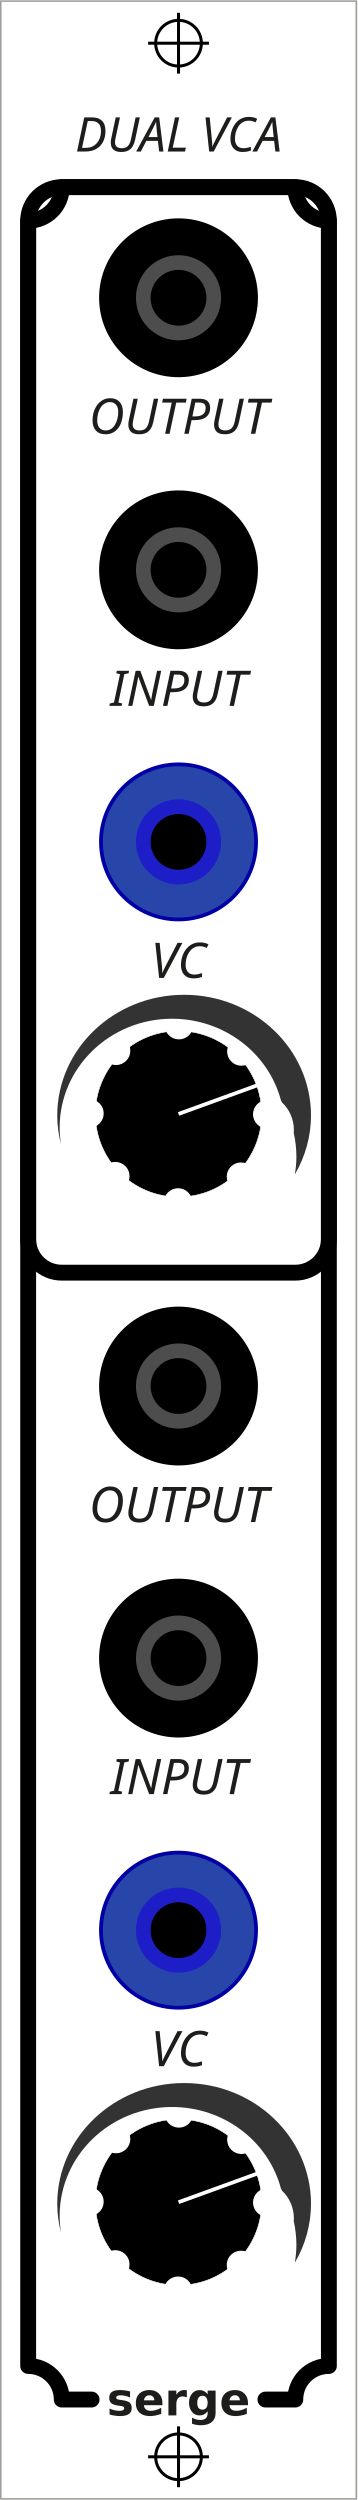
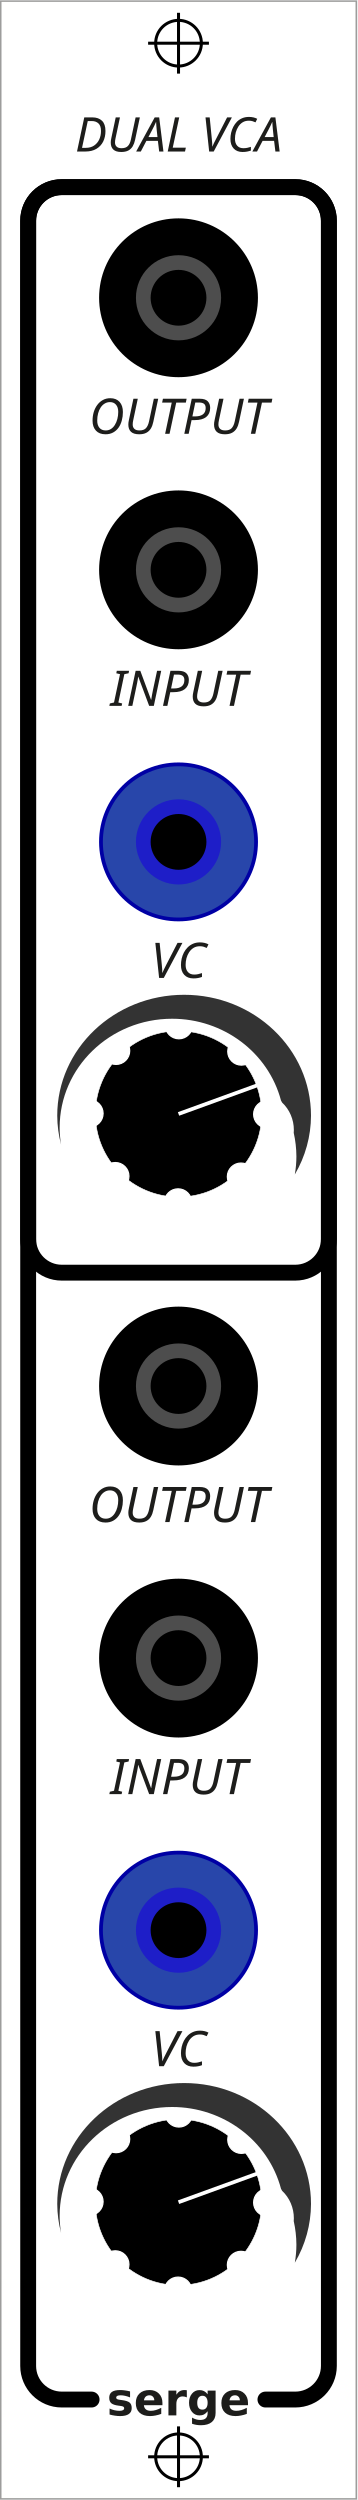
<svg xmlns="http://www.w3.org/2000/svg" xmlns:xlink="http://www.w3.org/1999/xlink" viewBox="0 0 94.488 661.417" height="6.89in" width="0.984in" xml:space="preserve" id="svg-serge" version="1.1">
  <defs id="defs-serge">
    <clipPath id="XMLID_3_-2-2-8-3-0-1-2">
      <use id="use7823-3-2-4-9-0-0" xlink:href="#XMLID_1_" x="0" y="0" width="100%" height="100%" />
    </clipPath>
    <circle id="XMLID_1_" cx="20.975" cy="20.926" r="18.024" />
  </defs>
  <g id="layer-Background">
    <rect id="background-white" x="0" y="0" width="94.488" height="661.417" style="fill:#ffffff;fill-opacity:1;stroke:none" />
    <rect x="0.2" y="0.2" width="94.088" height="661.017" style="fill:none;stroke:#9d9d9c;stroke-width:0.4" />
  </g>
  <g id="layer-Linework" transform="translate(-48.7559 -5.2913)">
-     <path d="M 119.000,640.221 L 126.900,640.221 A 8.89,8.89 0 0 1 135.790,631.332 L 135.790,63.611 A 8.89,8.89 0 0 1 126.900,54.721 L 65.100,54.721 A 8.89,8.89 0 0 1 56.210,63.611 L 56.210,631.332 A 8.89,8.89 0 0 1 65.100,640.221 L 73.000,640.221" style="display:inline;fill:none;stroke:#000000;stroke-width:4.2;stroke-linecap:round;stroke-linejoin:round" />
+     <path d="M 119.000,640.221 L 126.900,640.221 A 8.89,8.89 0 0 0 135.790,631.332 L 135.790,63.611 A 8.89,8.89 0 0 0 126.900,54.721 L 65.100,54.721 A 8.89,8.89 0 0 0 56.210,63.611 L 56.210,631.332 A 8.89,8.89 0 0 0 65.100,640.221 L 73.000,640.221" style="display:inline;fill:none;stroke:#000000;stroke-width:4.2;stroke-linecap:round;stroke-linejoin:round" />
    <text x="96.000" y="644.421" style="font-family:'Futura','Century Gothic','DejaVu Sans',sans-serif;font-weight:bold;font-size:12px;text-anchor:middle;fill:#1d1d1b">serge</text>
    <text x="96.0" y="45.291" style="font-variant:normal;font-weight:normal;font-stretch:normal;font-size:12.66px;font-family:Futura;-inkscape-font-specification:'Futura Bold';font-variant-ligatures:normal;font-variant-caps:normal;font-variant-numeric:normal;font-variant-east-asian:normal;text-align:center;writing-mode:lr-tb;text-anchor:middle;display:inline;fill:#1d1d1b;fill-opacity:1;fill-rule:nonzero;stroke:none;stroke-width:1.332;font-style:oblique">DUAL VCA</text>
    <path d="M 56.21,63.611 A 8.89,8.89 0 0 1 65.1,54.721 L 126.9,54.721 A 8.89,8.89 0 0 1 135.79,63.611 L 135.79,333.11 A 8.89,8.89 0 0 1 126.9,342 L 65.1,342 A 8.89,8.89 0 0 1 56.21,333.11 Z" style="display:inline;fill:none;stroke:#000000;stroke-width:4.2;stroke-linecap:round;stroke-linejoin:round" />
    <text x="96.0" y="120" style="font-variant:normal;font-weight:normal;font-stretch:normal;font-size:13.0px;font-family:Futura;-inkscape-font-specification:'Futura Bold';font-variant-ligatures:normal;font-variant-caps:normal;font-variant-numeric:normal;font-variant-east-asian:normal;text-align:center;writing-mode:lr-tb;text-anchor:middle;display:inline;fill:#1d1d1b;fill-opacity:1;fill-rule:nonzero;stroke:none;stroke-width:1.332;font-style:oblique">OUTPUT</text>
    <text x="96.0" y="192" style="font-variant:normal;font-weight:normal;font-stretch:normal;font-size:13.0px;font-family:Futura;-inkscape-font-specification:'Futura Bold';font-variant-ligatures:normal;font-variant-caps:normal;font-variant-numeric:normal;font-variant-east-asian:normal;text-align:center;writing-mode:lr-tb;text-anchor:middle;display:inline;fill:#1d1d1b;fill-opacity:1;fill-rule:nonzero;stroke:none;stroke-width:1.332;font-style:oblique">INPUT</text>
    <text x="96.0" y="264" style="font-variant:normal;font-weight:normal;font-stretch:normal;font-size:13.0px;font-family:Futura;-inkscape-font-specification:'Futura Bold';font-variant-ligatures:normal;font-variant-caps:normal;font-variant-numeric:normal;font-variant-east-asian:normal;text-align:center;writing-mode:lr-tb;text-anchor:middle;display:inline;fill:#1d1d1b;fill-opacity:1;fill-rule:nonzero;stroke:none;stroke-width:1.332;font-style:oblique">VC</text>
    <g transform="matrix(1.333333,0.0,0.0,-1.333333,0.0,456)">
      <path d="m 97.483,484.46 c -18.547,0 -33.579,14.323 -33.579,31.995 0.013,2.6 0.355,5.183 1.021,7.699 -0.251,-1.495 -0.38,-3.011 -0.385,-4.527 0,-15.921 13.328,-28.828 29.771,-28.828 13.577,0.011 25.432,8.912 28.812,21.641 0.099,0.176 0.199,0.353 0.292,0.536 1.979,1.855 3.109,4.495 3.109,7.265 0,0.251 -0.016,0.5 -0.036,0.751 0.457,2.041 0.697,4.135 0.708,6.233 0,1.605 -0.147,3.209 -0.417,4.787 2.792,-4.755 4.267,-10.109 4.281,-15.557 0,-17.667 -15.036,-31.995 -33.577,-31.995 z" style="display:inline;fill:#333333;fill-opacity:1;fill-rule:evenodd;stroke:none;stroke-width:1.333" id="path46344-1-8-8-2-3-0-s8" transform="matrix(0.75,0,0,-0.75,0,504)" />
    </g>
    <text x="96.0" y="408" style="font-variant:normal;font-weight:normal;font-stretch:normal;font-size:13.0px;font-family:Futura;-inkscape-font-specification:'Futura Bold';font-variant-ligatures:normal;font-variant-caps:normal;font-variant-numeric:normal;font-variant-east-asian:normal;text-align:center;writing-mode:lr-tb;text-anchor:middle;display:inline;fill:#1d1d1b;fill-opacity:1;fill-rule:nonzero;stroke:none;stroke-width:1.332;font-style:oblique">OUTPUT</text>
    <text x="96.0" y="480" style="font-variant:normal;font-weight:normal;font-stretch:normal;font-size:13.0px;font-family:Futura;-inkscape-font-specification:'Futura Bold';font-variant-ligatures:normal;font-variant-caps:normal;font-variant-numeric:normal;font-variant-east-asian:normal;text-align:center;writing-mode:lr-tb;text-anchor:middle;display:inline;fill:#1d1d1b;fill-opacity:1;fill-rule:nonzero;stroke:none;stroke-width:1.332;font-style:oblique">INPUT</text>
    <text x="96.0" y="552" style="font-variant:normal;font-weight:normal;font-stretch:normal;font-size:13.0px;font-family:Futura;-inkscape-font-specification:'Futura Bold';font-variant-ligatures:normal;font-variant-caps:normal;font-variant-numeric:normal;font-variant-east-asian:normal;text-align:center;writing-mode:lr-tb;text-anchor:middle;display:inline;fill:#1d1d1b;fill-opacity:1;fill-rule:nonzero;stroke:none;stroke-width:1.332;font-style:oblique">VC</text>
    <g transform="matrix(1.333333,0.0,0.0,-1.333333,0.0,744)">
      <path d="m 97.483,484.46 c -18.547,0 -33.579,14.323 -33.579,31.995 0.013,2.6 0.355,5.183 1.021,7.699 -0.251,-1.495 -0.38,-3.011 -0.385,-4.527 0,-15.921 13.328,-28.828 29.771,-28.828 13.577,0.011 25.432,8.912 28.812,21.641 0.099,0.176 0.199,0.353 0.292,0.536 1.979,1.855 3.109,4.495 3.109,7.265 0,0.251 -0.016,0.5 -0.036,0.751 0.457,2.041 0.697,4.135 0.708,6.233 0,1.605 -0.147,3.209 -0.417,4.787 2.792,-4.755 4.267,-10.109 4.281,-15.557 0,-17.667 -15.036,-31.995 -33.577,-31.995 z" style="display:inline;fill:#333333;fill-opacity:1;fill-rule:evenodd;stroke:none;stroke-width:1.333" id="path46344-1-8-8-2-3-0-s17" transform="matrix(0.75,0,0,-0.75,0,504)" />
    </g>
  </g>
  <g id="layer-XXX" transform="translate(-48.7559 -5.2913)">
    <g transform="matrix(1,0,0,1,-95.95958,-72.1832)">
      <g style="display:inline" id="g46362-5-5-s1" transform="matrix(1.333333,0,0,-1.333333,-192.0404,468.1833)">
        <g transform="matrix(1,0,0,0.997611,0,504)" id="g46352-9-9-s1">
          <path id="path46350-9-1-s1" style="fill:none;stroke:#1d1d1b;stroke-width:1.802;stroke-linecap:butt;stroke-linejoin:miter;stroke-miterlimit:8.825;stroke-dasharray:none;stroke-opacity:1" d="m 282.828,-265.474 10.344,-10.345" />
        </g>
        <g id="g46360-2-3-s1">
          <g id="g46358-5-2-s1">
            <g transform="matrix(1,0,0,0.997611,0,504)" id="g46356-6-0-s1">
              <path id="path46354-1-9-s1" style="fill:none;stroke:#1d1d1b;stroke-width:1.802;stroke-linecap:butt;stroke-linejoin:miter;stroke-miterlimit:8.825;stroke-dasharray:none;stroke-opacity:1" d="m 293.172,-265.474 -10.344,-10.345" />
            </g>
          </g>
        </g>
      </g>
    </g>
    <g transform="matrix(1,0,0,1,-95.95958,-0.183198)">
      <g style="display:inline" id="g46362-5-5-s3" transform="matrix(1.333333,0,0,-1.333333,-192.0404,468.1833)">
        <g transform="matrix(1,0,0,0.997611,0,504)" id="g46352-9-9-s3">
          <path id="path46350-9-1-s3" style="fill:none;stroke:#1d1d1b;stroke-width:1.802;stroke-linecap:butt;stroke-linejoin:miter;stroke-miterlimit:8.825;stroke-dasharray:none;stroke-opacity:1" d="m 282.828,-265.474 10.344,-10.345" />
        </g>
        <g id="g46360-2-3-s3">
          <g id="g46358-5-2-s3">
            <g transform="matrix(1,0,0,0.997611,0,504)" id="g46356-6-0-s3">
              <path id="path46354-1-9-s3" style="fill:none;stroke:#1d1d1b;stroke-width:1.802;stroke-linecap:butt;stroke-linejoin:miter;stroke-miterlimit:8.825;stroke-dasharray:none;stroke-opacity:1" d="m 293.172,-265.474 -10.344,-10.345" />
            </g>
          </g>
        </g>
      </g>
    </g>
    <g transform="matrix(1,0,0,1,-95.95958,71.8168)">
      <g style="display:inline" id="g46362-5-5-s5" transform="matrix(1.333333,0,0,-1.333333,-192.0404,468.1833)">
        <g transform="matrix(1,0,0,0.997611,0,504)" id="g46352-9-9-s5">
          <path id="path46350-9-1-s5" style="fill:none;stroke:#1d1d1b;stroke-width:1.802;stroke-linecap:butt;stroke-linejoin:miter;stroke-miterlimit:8.825;stroke-dasharray:none;stroke-opacity:1" d="m 282.828,-265.474 10.344,-10.345" />
        </g>
        <g id="g46360-2-3-s5">
          <g id="g46358-5-2-s5">
            <g transform="matrix(1,0,0,0.997611,0,504)" id="g46356-6-0-s5">
              <path id="path46354-1-9-s5" style="fill:none;stroke:#1d1d1b;stroke-width:1.802;stroke-linecap:butt;stroke-linejoin:miter;stroke-miterlimit:8.825;stroke-dasharray:none;stroke-opacity:1" d="m 293.172,-265.474 -10.344,-10.345" />
            </g>
          </g>
        </g>
      </g>
    </g>
    <g transform="matrix(1,0,0,1,-95.95958,143.8168)">
      <g style="display:inline" id="g46362-5-5-s7" transform="matrix(1.333333,0,0,-1.333333,-192.0404,468.1833)">
        <g transform="matrix(1,0,0,0.997611,0,504)" id="g46352-9-9-s7">
          <path id="path46350-9-1-s7" style="fill:none;stroke:#1d1d1b;stroke-width:1.802;stroke-linecap:butt;stroke-linejoin:miter;stroke-miterlimit:8.825;stroke-dasharray:none;stroke-opacity:1" d="m 282.828,-265.474 10.344,-10.345" />
        </g>
        <g id="g46360-2-3-s7">
          <g id="g46358-5-2-s7">
            <g transform="matrix(1,0,0,0.997611,0,504)" id="g46356-6-0-s7">
              <path id="path46354-1-9-s7" style="fill:none;stroke:#1d1d1b;stroke-width:1.802;stroke-linecap:butt;stroke-linejoin:miter;stroke-miterlimit:8.825;stroke-dasharray:none;stroke-opacity:1" d="m 293.172,-265.474 -10.344,-10.345" />
            </g>
          </g>
        </g>
      </g>
    </g>
    <g transform="matrix(1,0,0,1,-95.95958,215.8168)">
      <g style="display:inline" id="g46362-5-5-s10" transform="matrix(1.333333,0,0,-1.333333,-192.0404,468.1833)">
        <g transform="matrix(1,0,0,0.997611,0,504)" id="g46352-9-9-s10">
          <path id="path46350-9-1-s10" style="fill:none;stroke:#1d1d1b;stroke-width:1.802;stroke-linecap:butt;stroke-linejoin:miter;stroke-miterlimit:8.825;stroke-dasharray:none;stroke-opacity:1" d="m 282.828,-265.474 10.344,-10.345" />
        </g>
        <g id="g46360-2-3-s10">
          <g id="g46358-5-2-s10">
            <g transform="matrix(1,0,0,0.997611,0,504)" id="g46356-6-0-s10">
              <path id="path46354-1-9-s10" style="fill:none;stroke:#1d1d1b;stroke-width:1.802;stroke-linecap:butt;stroke-linejoin:miter;stroke-miterlimit:8.825;stroke-dasharray:none;stroke-opacity:1" d="m 293.172,-265.474 -10.344,-10.345" />
            </g>
          </g>
        </g>
      </g>
    </g>
    <g transform="matrix(1,0,0,1,-95.95958,287.8168)">
      <g style="display:inline" id="g46362-5-5-s12" transform="matrix(1.333333,0,0,-1.333333,-192.0404,468.1833)">
        <g transform="matrix(1,0,0,0.997611,0,504)" id="g46352-9-9-s12">
          <path id="path46350-9-1-s12" style="fill:none;stroke:#1d1d1b;stroke-width:1.802;stroke-linecap:butt;stroke-linejoin:miter;stroke-miterlimit:8.825;stroke-dasharray:none;stroke-opacity:1" d="m 282.828,-265.474 10.344,-10.345" />
        </g>
        <g id="g46360-2-3-s12">
          <g id="g46358-5-2-s12">
            <g transform="matrix(1,0,0,0.997611,0,504)" id="g46356-6-0-s12">
              <path id="path46354-1-9-s12" style="fill:none;stroke:#1d1d1b;stroke-width:1.802;stroke-linecap:butt;stroke-linejoin:miter;stroke-miterlimit:8.825;stroke-dasharray:none;stroke-opacity:1" d="m 293.172,-265.474 -10.344,-10.345" />
            </g>
          </g>
        </g>
      </g>
    </g>
    <g transform="matrix(1,0,0,1,-95.95958,359.8168)">
      <g style="display:inline" id="g46362-5-5-s14" transform="matrix(1.333333,0,0,-1.333333,-192.0404,468.1833)">
        <g transform="matrix(1,0,0,0.997611,0,504)" id="g46352-9-9-s14">
          <path id="path46350-9-1-s14" style="fill:none;stroke:#1d1d1b;stroke-width:1.802;stroke-linecap:butt;stroke-linejoin:miter;stroke-miterlimit:8.825;stroke-dasharray:none;stroke-opacity:1" d="m 282.828,-265.474 10.344,-10.345" />
        </g>
        <g id="g46360-2-3-s14">
          <g id="g46358-5-2-s14">
            <g transform="matrix(1,0,0,0.997611,0,504)" id="g46356-6-0-s14">
              <path id="path46354-1-9-s14" style="fill:none;stroke:#1d1d1b;stroke-width:1.802;stroke-linecap:butt;stroke-linejoin:miter;stroke-miterlimit:8.825;stroke-dasharray:none;stroke-opacity:1" d="m 293.172,-265.474 -10.344,-10.345" />
            </g>
          </g>
        </g>
      </g>
    </g>
    <g transform="matrix(1,0,0,1,-95.95958,431.8168)">
      <g style="display:inline" id="g46362-5-5-s16" transform="matrix(1.333333,0,0,-1.333333,-192.0404,468.1833)">
        <g transform="matrix(1,0,0,0.997611,0,504)" id="g46352-9-9-s16">
          <path id="path46350-9-1-s16" style="fill:none;stroke:#1d1d1b;stroke-width:1.802;stroke-linecap:butt;stroke-linejoin:miter;stroke-miterlimit:8.825;stroke-dasharray:none;stroke-opacity:1" d="m 282.828,-265.474 10.344,-10.345" />
        </g>
        <g id="g46360-2-3-s16">
          <g id="g46358-5-2-s16">
            <g transform="matrix(1,0,0,0.997611,0,504)" id="g46356-6-0-s16">
              <path id="path46354-1-9-s16" style="fill:none;stroke:#1d1d1b;stroke-width:1.802;stroke-linecap:butt;stroke-linejoin:miter;stroke-miterlimit:8.825;stroke-dasharray:none;stroke-opacity:1" d="m 293.172,-265.474 -10.344,-10.345" />
            </g>
          </g>
        </g>
      </g>
    </g>
    <g>
      <circle cx="96.000" cy="16.630" r="6.047" style="fill:none;stroke:#000000;stroke-width:0.8" />
      <path d="M 87.953,16.630 L 104.047,16.630 M 96.000,8.583 L 96.000,24.677" style="fill:none;stroke:#000000;stroke-width:0.8" />
    </g>
    <g>
      <circle cx="96.000" cy="655.370" r="6.047" style="fill:none;stroke:#000000;stroke-width:0.8" />
      <path d="M 87.953,655.370 L 104.047,655.370 M 96.000,647.323 L 96.000,663.417" style="fill:none;stroke:#000000;stroke-width:0.8" />
    </g>
  </g>
  <g id="layer-Jacks-Knobs" transform="translate(-48.7559 -5.2913)">
    <g transform="matrix(1,0,0,1,-143.9831,-35.92704)">
      <g style="display:inline;stroke-width:0.772" transform="matrix(1.295292,0,0,1.295294,6.830493,-113.2258)" id="g46548-2-1-0-s2">
        <g style="stroke-width:0.772" id="g46542-4-3-17-s2">
          <path id="path46540-9-1-1-s2" style="stroke:#000000;stroke-width:0.772" d="M 195.84,180 A 15.84,15.84 0 0 1 180,195.84 15.84,15.84 0 0 1 164.16,180 15.84,15.84 0 0 1 180,164.16 15.84,15.84 0 0 1 195.84,180" />
        </g>
        <g style="stroke-width:0.772" id="g46546-3-1-90-s2">
          <path id="path46544-1-8-4-s2" style="stroke:#4d4d4d;stroke-width:3" d="m 187.2,180 a 7.2,7.2 0 0 1 -7.2,7.2 7.2,7.2 0 0 1 -7.2,-7.2 7.2,7.2 0 0 1 7.2,-7.2 7.2,7.2 0 0 1 7.2,7.2" />
        </g>
      </g>
    </g>
    <g transform="matrix(1,0,0,1,-143.9831,36.07296)">
      <g style="display:inline;stroke-width:0.772" transform="matrix(1.295292,0,0,1.295294,6.830493,-113.2258)" id="g46548-2-1-0-s4">
        <g style="stroke-width:0.772" id="g46542-4-3-17-s4">
          <path id="path46540-9-1-1-s4" style="stroke:#000000;stroke-width:0.772" d="M 195.84,180 A 15.84,15.84 0 0 1 180,195.84 15.84,15.84 0 0 1 164.16,180 15.84,15.84 0 0 1 180,164.16 15.84,15.84 0 0 1 195.84,180" />
        </g>
        <g style="stroke-width:0.772" id="g46546-3-1-90-s4">
          <path id="path46544-1-8-4-s4" style="stroke:#4d4d4d;stroke-width:3" d="m 187.2,180 a 7.2,7.2 0 0 1 -7.2,7.2 7.2,7.2 0 0 1 -7.2,-7.2 7.2,7.2 0 0 1 7.2,-7.2 7.2,7.2 0 0 1 7.2,7.2" />
        </g>
      </g>
    </g>
    <g transform="matrix(1,0,0,1,2e-06,143.8168)">
      <g style="display:inline;stroke-width:0.772" transform="matrix(1.295707,0,0,1.295707,-137.2273,-242.335)" id="g46558-0-6-5-3-8-8-s6">
        <g style="stroke-width:0.772" id="g46552-9-9-6-7-1-4-s6">
          <path id="path46550-8-0-4-0-6-3-s6" style="fill:#2846aa;stroke:#0000a4;stroke-width:0.772" d="M 195.84,252 A 15.84,15.84 0 0 1 180,267.84 15.84,15.84 0 0 1 164.16,252 15.84,15.84 0 0 1 180,236.16 15.84,15.84 0 0 1 195.84,252" />
        </g>
        <g style="stroke-width:0.772" id="g46556-9-1-8-0-3-1-s6">
          <path id="path46554-4-0-0-6-8-2-s6" style="stroke:#1e1ec8;stroke-width:3" d="m 187.2,252 a 7.2,7.2 0 0 1 -7.2,7.2 7.2,7.2 0 0 1 -7.2,-7.2 7.2,7.2 0 0 1 7.2,-7.2 7.2,7.2 0 0 1 7.2,7.2" />
        </g>
      </g>
    </g>
    <g transform="matrix(1,0,0,1,0.0,-216)">
      <switch id="switch46612-7-6-2-2-6-30-s9" transform="matrix(1.304124,0,0,1.30244,68.63817,488.7178)" style="display:inline;stroke-width:0.767">
        <g id="g46610-1-8-0-1-0-8-s9" style="stroke-width:0.767">
          <g id="g46608-6-9-1-2-2-5-s9" style="stroke-width:0.767">
            <circle id="circle46574-9-7-1-3-6-0-s9" r="18.001" cy="20.947" cx="20.981" stroke-width="0.25" stroke="#000000" fill="#ffffff" />
            <circle id="circle46576-1-6-2-7-9-7-s9" r="16.878" cy="20.947" cx="20.981" stroke-width="0.125" stroke="#ffffff" />
            <g id="g46604-3-2-4-7-0-5-s9" style="stroke-width:0.767">
              <defs id="defs46580-4-2-5-6-2-79-s9">
                <circle r="18.024" cy="20.926" cx="20.975" id="circle26-s9" />
              </defs>
              <clipPath id="clipPath46584-5-2-2-1-2-3-s9">
                <use id="use46582-1-1-3-9-1-7-s9" xlink:href="#XMLID_1_" x="0" y="0" width="100%" height="100%" />
              </clipPath>
              <circle id="circle46586-8-7-2-9-7-9-s9" r="2.772" cy="21.008" cx="38.997" stroke-width="0.25" stroke="#ffffff" fill="#ffffff" clip-path="url(#XMLID_3_-2-2-8-3-0-1-2)" />
              <path id="path46588-5-4-3-7-9-97-s9" d="m 2.887,23.613 c 1.531,0.006 2.777,-1.229 2.785,-2.759 0.008,-1.532 -1.227,-2.78 -2.76,-2.788 -1.531,-0.005 -2.777,1.23 -2.787,2.763 -0.006,1.528 1.229,2.777 2.762,2.784 z" stroke-width="0.25" stroke="#ffffff" fill="#ffffff" clip-path="url(#XMLID_3_-2-2-8-3-0-1-2)" />
              <circle id="circle46590-5-0-1-9-8-9-s9" r="2.772" cy="38.933" cx="20.892" stroke-width="0.25" stroke="#ffffff" fill="#ffffff" clip-path="url(#XMLID_3_-2-2-8-3-0-1-2)" />
              <circle id="circle46592-9-2-1-0-7-9-s9" r="2.772" cy="2.897" cx="21.06" stroke-width="0.25" stroke="#ffffff" fill="#ffffff" clip-path="url(#XMLID_3_-2-2-8-3-0-1-2)" />
              <circle id="circle46594-8-1-9-6-6-8-s9" r="2.772" cy="8.249" cx="33.746" stroke-width="0.25" stroke="#ffffff" fill="#ffffff" clip-path="url(#XMLID_3_-2-2-8-3-0-1-2)" />
              <circle id="circle46596-3-8-8-5-2-8-s9" r="2.772" cy="33.693" cx="33.662" stroke-width="0.25" stroke="#ffffff" fill="#ffffff" clip-path="url(#XMLID_3_-2-2-8-3-0-1-2)" />
              <circle id="circle46598-9-1-0-1-8-5-s9" r="2.772" cy="33.59" cx="8.146" stroke-width="0.25" stroke="#ffffff" fill="#ffffff" clip-path="url(#XMLID_3_-2-2-8-3-0-1-2)" />
              <circle id="circle46600-8-6-9-7-3-5-s9" r="2.773" cy="8.104" cx="8.302" stroke-width="0.25" stroke="#ffffff" fill="#ffffff" clip-path="url(#XMLID_3_-2-2-8-3-0-1-2)" />
              <use id="use46602-7-3-5-9-8-7-s9" stroke="#ffffff" fill="none" xlink:href="#XMLID_1_" x="0" y="0" width="100%" height="100%" style="stroke-width:0.767" />
            </g>
            <line id="line46606-2-6-2-7-4-5-s9" y2="20.94" x2="20.984" y1="27.909" x1="37.586" stroke="#ffffff" fill="none" style="stroke-width:0.767" transform="rotate(317.229 20.984 20.940)" />
          </g>
        </g>
      </switch>
    </g>
    <g transform="matrix(1,0,0,1,-143.9831,252.073)">
      <g style="display:inline;stroke-width:0.772" transform="matrix(1.295292,0,0,1.295294,6.830493,-113.2258)" id="g46548-2-1-0-s11">
        <g style="stroke-width:0.772" id="g46542-4-3-17-s11">
          <path id="path46540-9-1-1-s11" style="stroke:#000000;stroke-width:0.772" d="M 195.84,180 A 15.84,15.84 0 0 1 180,195.84 15.84,15.84 0 0 1 164.16,180 15.84,15.84 0 0 1 180,164.16 15.84,15.84 0 0 1 195.84,180" />
        </g>
        <g style="stroke-width:0.772" id="g46546-3-1-90-s11">
          <path id="path46544-1-8-4-s11" style="stroke:#4d4d4d;stroke-width:3" d="m 187.2,180 a 7.2,7.2 0 0 1 -7.2,7.2 7.2,7.2 0 0 1 -7.2,-7.2 7.2,7.2 0 0 1 7.2,-7.2 7.2,7.2 0 0 1 7.2,7.2" />
        </g>
      </g>
    </g>
    <g transform="matrix(1,0,0,1,-143.9831,324.073)">
      <g style="display:inline;stroke-width:0.772" transform="matrix(1.295292,0,0,1.295294,6.830493,-113.2258)" id="g46548-2-1-0-s13">
        <g style="stroke-width:0.772" id="g46542-4-3-17-s13">
          <path id="path46540-9-1-1-s13" style="stroke:#000000;stroke-width:0.772" d="M 195.84,180 A 15.84,15.84 0 0 1 180,195.84 15.84,15.84 0 0 1 164.16,180 15.84,15.84 0 0 1 180,164.16 15.84,15.84 0 0 1 195.84,180" />
        </g>
        <g style="stroke-width:0.772" id="g46546-3-1-90-s13">
          <path id="path46544-1-8-4-s13" style="stroke:#4d4d4d;stroke-width:3" d="m 187.2,180 a 7.2,7.2 0 0 1 -7.2,7.2 7.2,7.2 0 0 1 -7.2,-7.2 7.2,7.2 0 0 1 7.2,-7.2 7.2,7.2 0 0 1 7.2,7.2" />
        </g>
      </g>
    </g>
    <g transform="matrix(1,0,0,1,2e-06,431.8168)">
      <g style="display:inline;stroke-width:0.772" transform="matrix(1.295707,0,0,1.295707,-137.2273,-242.335)" id="g46558-0-6-5-3-8-8-s15">
        <g style="stroke-width:0.772" id="g46552-9-9-6-7-1-4-s15">
          <path id="path46550-8-0-4-0-6-3-s15" style="fill:#2846aa;stroke:#0000a4;stroke-width:0.772" d="M 195.84,252 A 15.84,15.84 0 0 1 180,267.84 15.84,15.84 0 0 1 164.16,252 15.84,15.84 0 0 1 180,236.16 15.84,15.84 0 0 1 195.84,252" />
        </g>
        <g style="stroke-width:0.772" id="g46556-9-1-8-0-3-1-s15">
          <path id="path46554-4-0-0-6-8-2-s15" style="stroke:#1e1ec8;stroke-width:3" d="m 187.2,252 a 7.2,7.2 0 0 1 -7.2,7.2 7.2,7.2 0 0 1 -7.2,-7.2 7.2,7.2 0 0 1 7.2,-7.2 7.2,7.2 0 0 1 7.2,7.2" />
        </g>
      </g>
    </g>
    <g transform="matrix(1,0,0,1,0.0,72)">
      <switch id="switch46612-7-6-2-2-6-30-s18" transform="matrix(1.304124,0,0,1.30244,68.63817,488.7178)" style="display:inline;stroke-width:0.767">
        <g id="g46610-1-8-0-1-0-8-s18" style="stroke-width:0.767">
          <g id="g46608-6-9-1-2-2-5-s18" style="stroke-width:0.767">
            <circle id="circle46574-9-7-1-3-6-0-s18" r="18.001" cy="20.947" cx="20.981" stroke-width="0.25" stroke="#000000" fill="#ffffff" />
            <circle id="circle46576-1-6-2-7-9-7-s18" r="16.878" cy="20.947" cx="20.981" stroke-width="0.125" stroke="#ffffff" />
            <g id="g46604-3-2-4-7-0-5-s18" style="stroke-width:0.767">
              <defs id="defs46580-4-2-5-6-2-79-s18">
                <circle r="18.024" cy="20.926" cx="20.975" id="circle26-s18" />
              </defs>
              <clipPath id="clipPath46584-5-2-2-1-2-3-s18">
                <use id="use46582-1-1-3-9-1-7-s18" xlink:href="#XMLID_1_" x="0" y="0" width="100%" height="100%" />
              </clipPath>
              <circle id="circle46586-8-7-2-9-7-9-s18" r="2.772" cy="21.008" cx="38.997" stroke-width="0.25" stroke="#ffffff" fill="#ffffff" clip-path="url(#XMLID_3_-2-2-8-3-0-1-2)" />
              <path id="path46588-5-4-3-7-9-97-s18" d="m 2.887,23.613 c 1.531,0.006 2.777,-1.229 2.785,-2.759 0.008,-1.532 -1.227,-2.78 -2.76,-2.788 -1.531,-0.005 -2.777,1.23 -2.787,2.763 -0.006,1.528 1.229,2.777 2.762,2.784 z" stroke-width="0.25" stroke="#ffffff" fill="#ffffff" clip-path="url(#XMLID_3_-2-2-8-3-0-1-2)" />
              <circle id="circle46590-5-0-1-9-8-9-s18" r="2.772" cy="38.933" cx="20.892" stroke-width="0.25" stroke="#ffffff" fill="#ffffff" clip-path="url(#XMLID_3_-2-2-8-3-0-1-2)" />
              <circle id="circle46592-9-2-1-0-7-9-s18" r="2.772" cy="2.897" cx="21.06" stroke-width="0.25" stroke="#ffffff" fill="#ffffff" clip-path="url(#XMLID_3_-2-2-8-3-0-1-2)" />
              <circle id="circle46594-8-1-9-6-6-8-s18" r="2.772" cy="8.249" cx="33.746" stroke-width="0.25" stroke="#ffffff" fill="#ffffff" clip-path="url(#XMLID_3_-2-2-8-3-0-1-2)" />
              <circle id="circle46596-3-8-8-5-2-8-s18" r="2.772" cy="33.693" cx="33.662" stroke-width="0.25" stroke="#ffffff" fill="#ffffff" clip-path="url(#XMLID_3_-2-2-8-3-0-1-2)" />
              <circle id="circle46598-9-1-0-1-8-5-s18" r="2.772" cy="33.59" cx="8.146" stroke-width="0.25" stroke="#ffffff" fill="#ffffff" clip-path="url(#XMLID_3_-2-2-8-3-0-1-2)" />
              <circle id="circle46600-8-6-9-7-3-5-s18" r="2.773" cy="8.104" cx="8.302" stroke-width="0.25" stroke="#ffffff" fill="#ffffff" clip-path="url(#XMLID_3_-2-2-8-3-0-1-2)" />
              <use id="use46602-7-3-5-9-8-7-s18" stroke="#ffffff" fill="none" xlink:href="#XMLID_1_" x="0" y="0" width="100%" height="100%" style="stroke-width:0.767" />
            </g>
            <line id="line46606-2-6-2-7-4-5-s18" y2="20.94" x2="20.984" y1="27.909" x1="37.586" stroke="#ffffff" fill="none" style="stroke-width:0.767" transform="rotate(317.229 20.984 20.940)" />
          </g>
        </g>
      </switch>
    </g>
  </g>
</svg>
